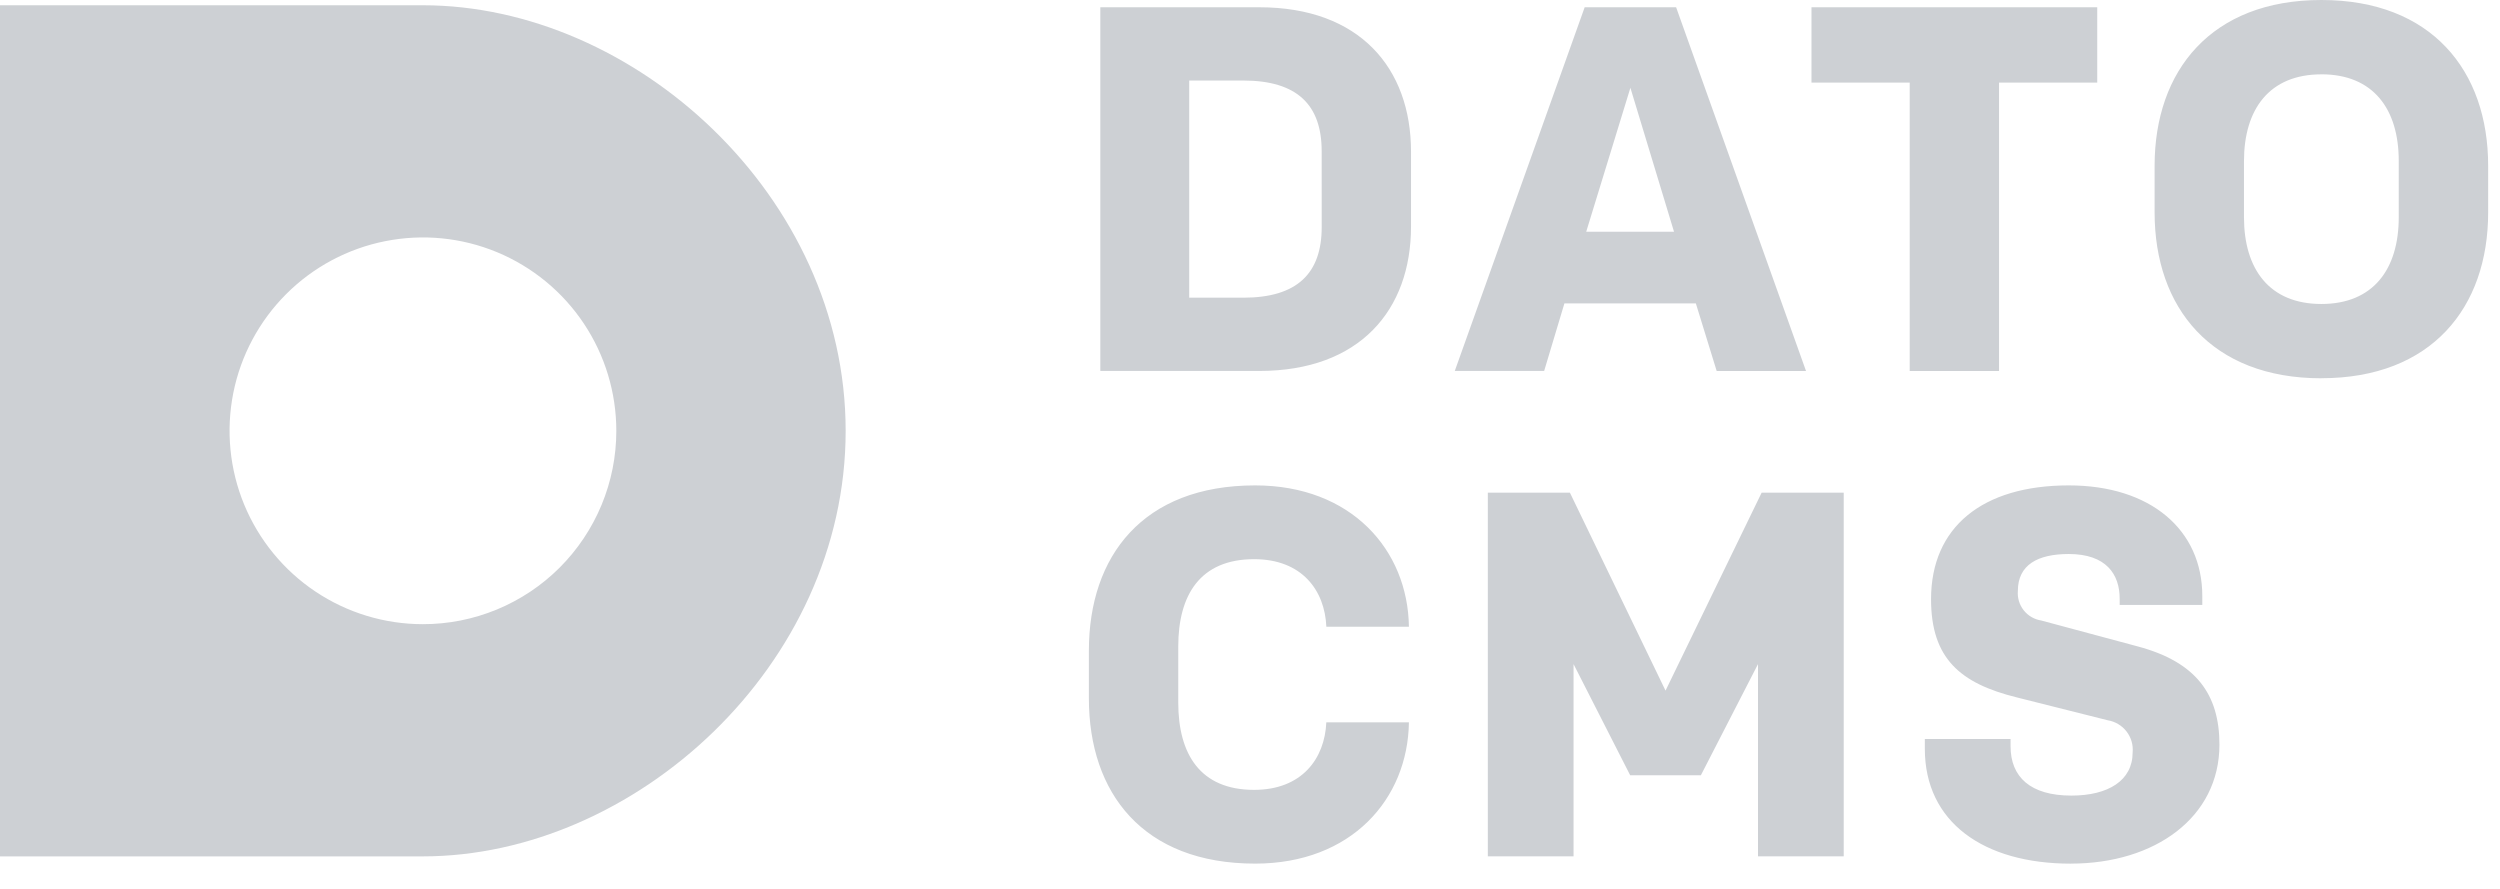
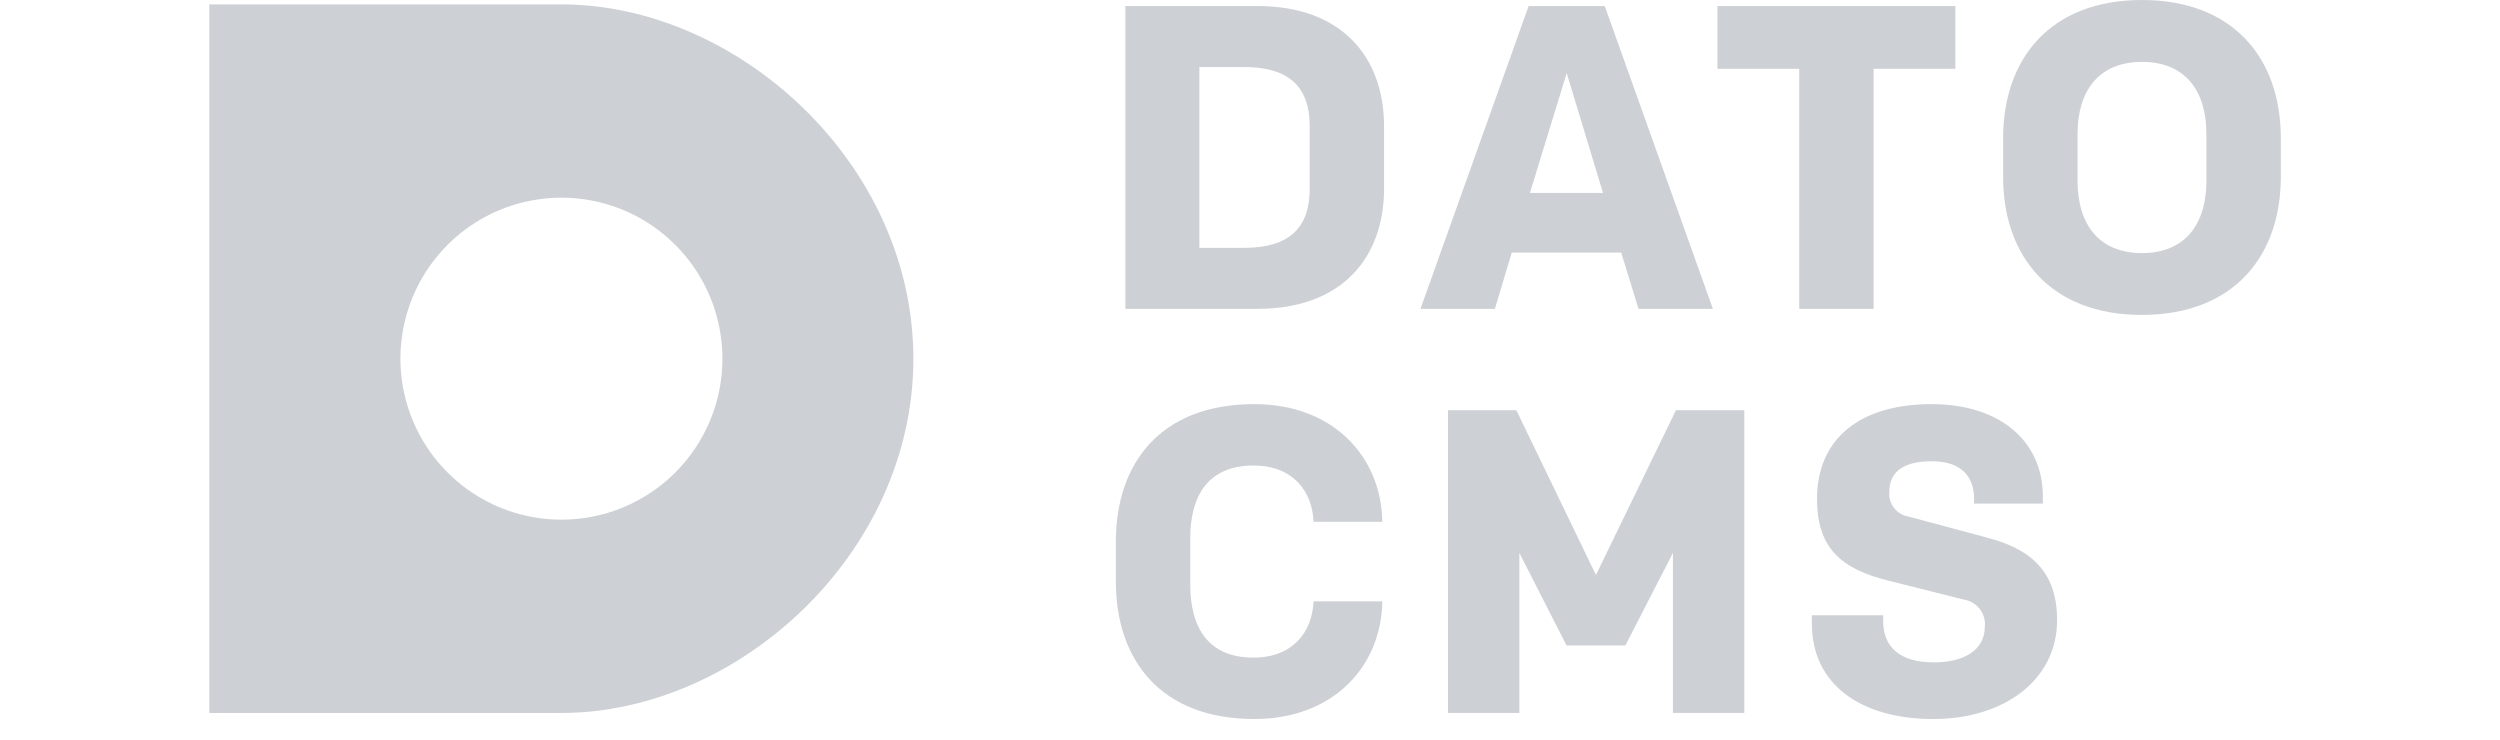
- <svg xmlns="http://www.w3.org/2000/svg" width="76" height="27" viewBox="0 0 76 27" fill="none">
+ <svg xmlns="http://www.w3.org/2000/svg" width="71" height="21" viewBox="0 0 76 27" fill="none">
  <path d="M12.854 0.16H0V26.034H12.854C19.283 26.034 25.708 20.241 25.708 13.099C25.708 5.956 19.283 0.16 12.854 0.16ZM12.854 18.975C11.692 18.975 10.555 18.629 9.589 17.983C8.623 17.337 7.87 16.418 7.425 15.344C6.981 14.27 6.865 13.088 7.092 11.947C7.319 10.807 7.88 9.76 8.702 8.938C9.525 8.116 10.572 7.557 11.713 7.331C12.853 7.104 14.035 7.221 15.109 7.666C16.183 8.112 17.101 8.866 17.746 9.832C18.392 10.799 18.736 11.936 18.736 13.099C18.736 13.871 18.584 14.635 18.288 15.349C17.992 16.062 17.559 16.71 17.013 17.256C16.467 17.802 15.818 18.234 15.105 18.529C14.391 18.824 13.627 18.976 12.854 18.975V18.975Z" fill="#CDD0D4" />
  <path d="M38.283 0.221C41.332 0.221 42.895 2.069 42.895 4.612V6.887C42.895 9.429 41.332 11.277 38.283 11.277H33.45V0.221H38.283ZM40.179 4.596C40.179 3.191 39.436 2.448 37.794 2.448H36.152V9.05H37.795C39.437 9.05 40.18 8.308 40.18 6.902L40.179 4.596ZM51.554 9.224H47.558L46.942 11.277H44.225L48.174 0.221H50.954L54.903 11.278H52.187L51.554 9.224ZM48.221 7.044H50.89L49.564 2.669L48.221 7.044ZM63.756 0.221V2.512H60.771V11.278H58.055V2.512H55.069V0.221H63.756ZM70.57 11.5C67.222 11.5 65.5 9.352 65.5 6.461V5.039C65.5 2.148 67.222 0 70.57 0C73.918 0 75.64 2.148 75.64 5.039V6.46C75.64 9.35 73.918 11.498 70.57 11.498V11.5ZM70.57 2.26C68.99 2.26 68.217 3.318 68.217 4.898V6.604C68.217 8.183 68.991 9.241 70.57 9.241C72.148 9.241 72.922 8.183 72.922 6.604V4.896C72.923 3.317 72.149 2.259 70.57 2.259V2.26ZM38.124 24.012C39.577 24.012 40.272 23.064 40.32 21.958H42.831C42.799 24.296 41.078 26.254 38.156 26.254C34.744 26.254 33.102 24.106 33.102 21.232V19.779C33.102 16.904 34.744 14.756 38.156 14.756C41.078 14.756 42.799 16.715 42.831 19.052H40.321C40.274 17.947 39.579 16.999 38.126 16.999C36.483 16.999 35.819 18.089 35.819 19.652V21.358C35.819 22.922 36.483 24.012 38.124 24.012ZM53.554 14.977H56.049V26.033H53.443V20.189L51.706 23.569H49.558L47.836 20.189V26.033H45.23V14.977H47.725L50.632 20.995L53.554 14.977ZM62.953 26.255C60.3 26.255 58.515 24.992 58.515 22.765V22.465H61.121V22.686C61.121 23.618 61.721 24.186 62.969 24.186C64.09 24.186 64.832 23.728 64.832 22.875C64.854 22.646 64.787 22.418 64.646 22.236C64.506 22.055 64.301 21.933 64.074 21.896L61.31 21.201C59.589 20.775 58.704 20.016 58.704 18.216C58.704 16.021 60.268 14.756 62.891 14.756C65.37 14.756 66.95 16.099 66.95 18.121V18.389H64.438V18.2C64.438 17.458 64.028 16.842 62.891 16.842C61.943 16.842 61.343 17.173 61.343 17.963C61.325 18.175 61.389 18.386 61.521 18.553C61.653 18.72 61.843 18.83 62.053 18.863L64.991 19.652C66.76 20.126 67.471 21.105 67.471 22.638C67.47 24.849 65.511 26.254 62.953 26.254L62.953 26.255Z" fill="#CDD0D4" />
</svg>
